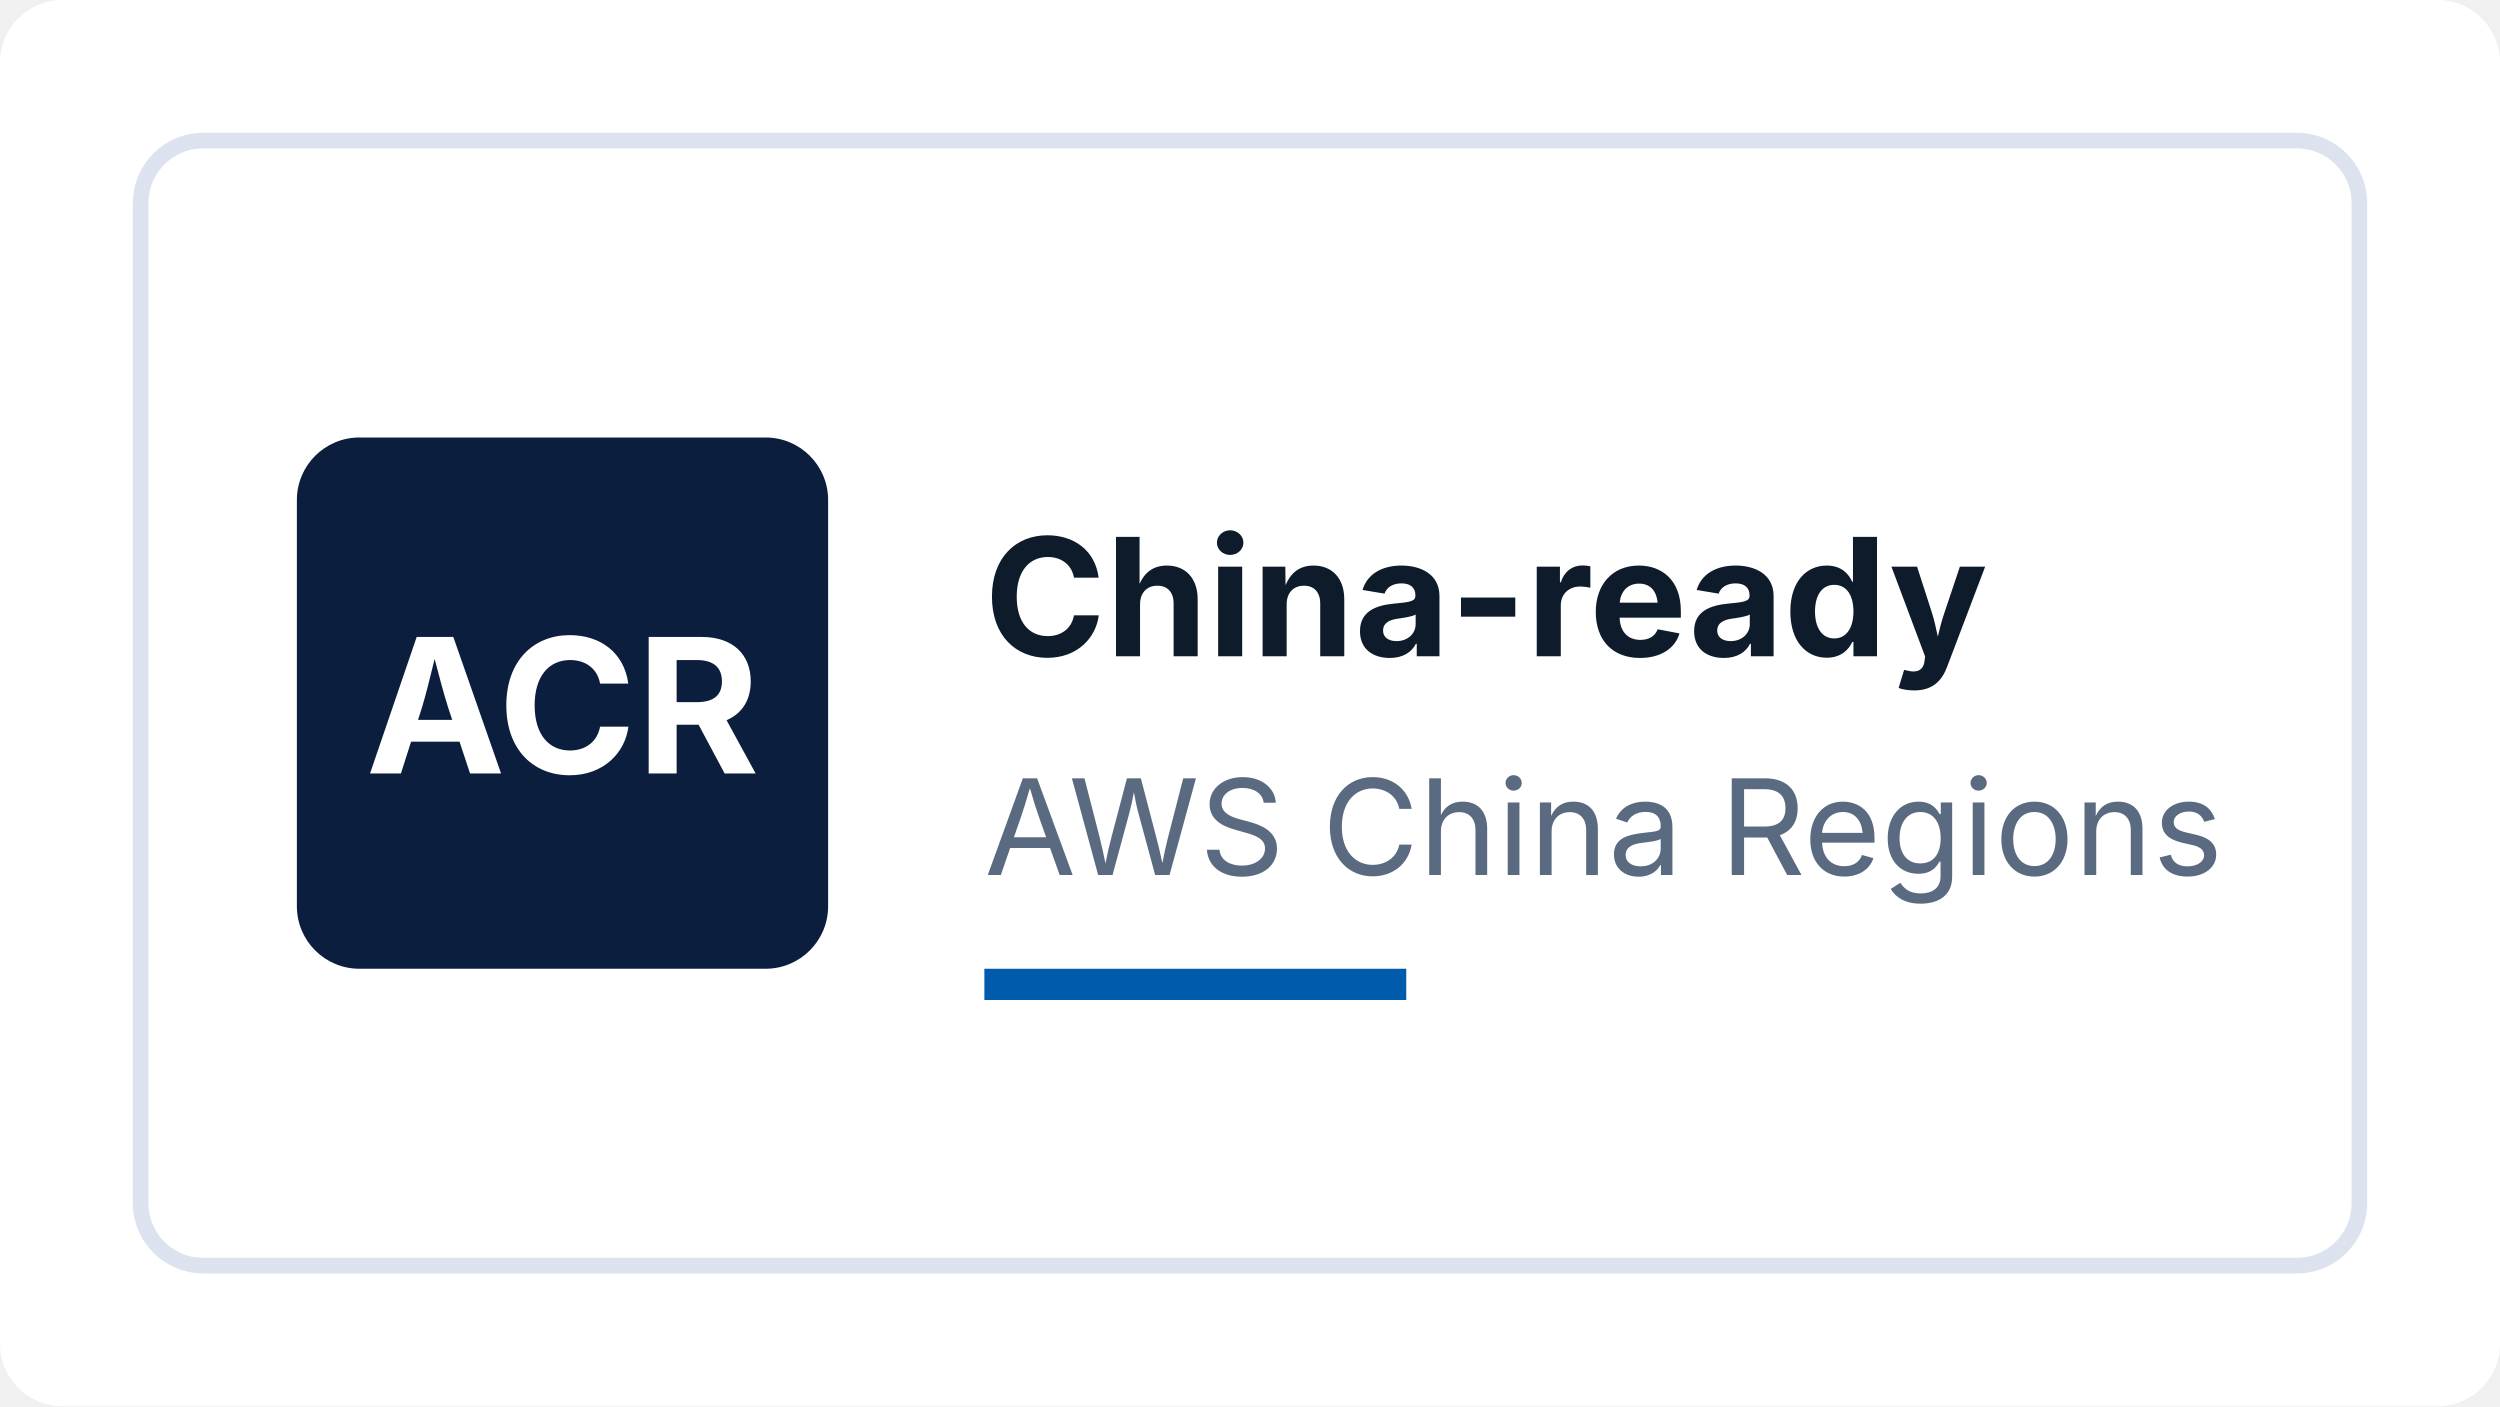
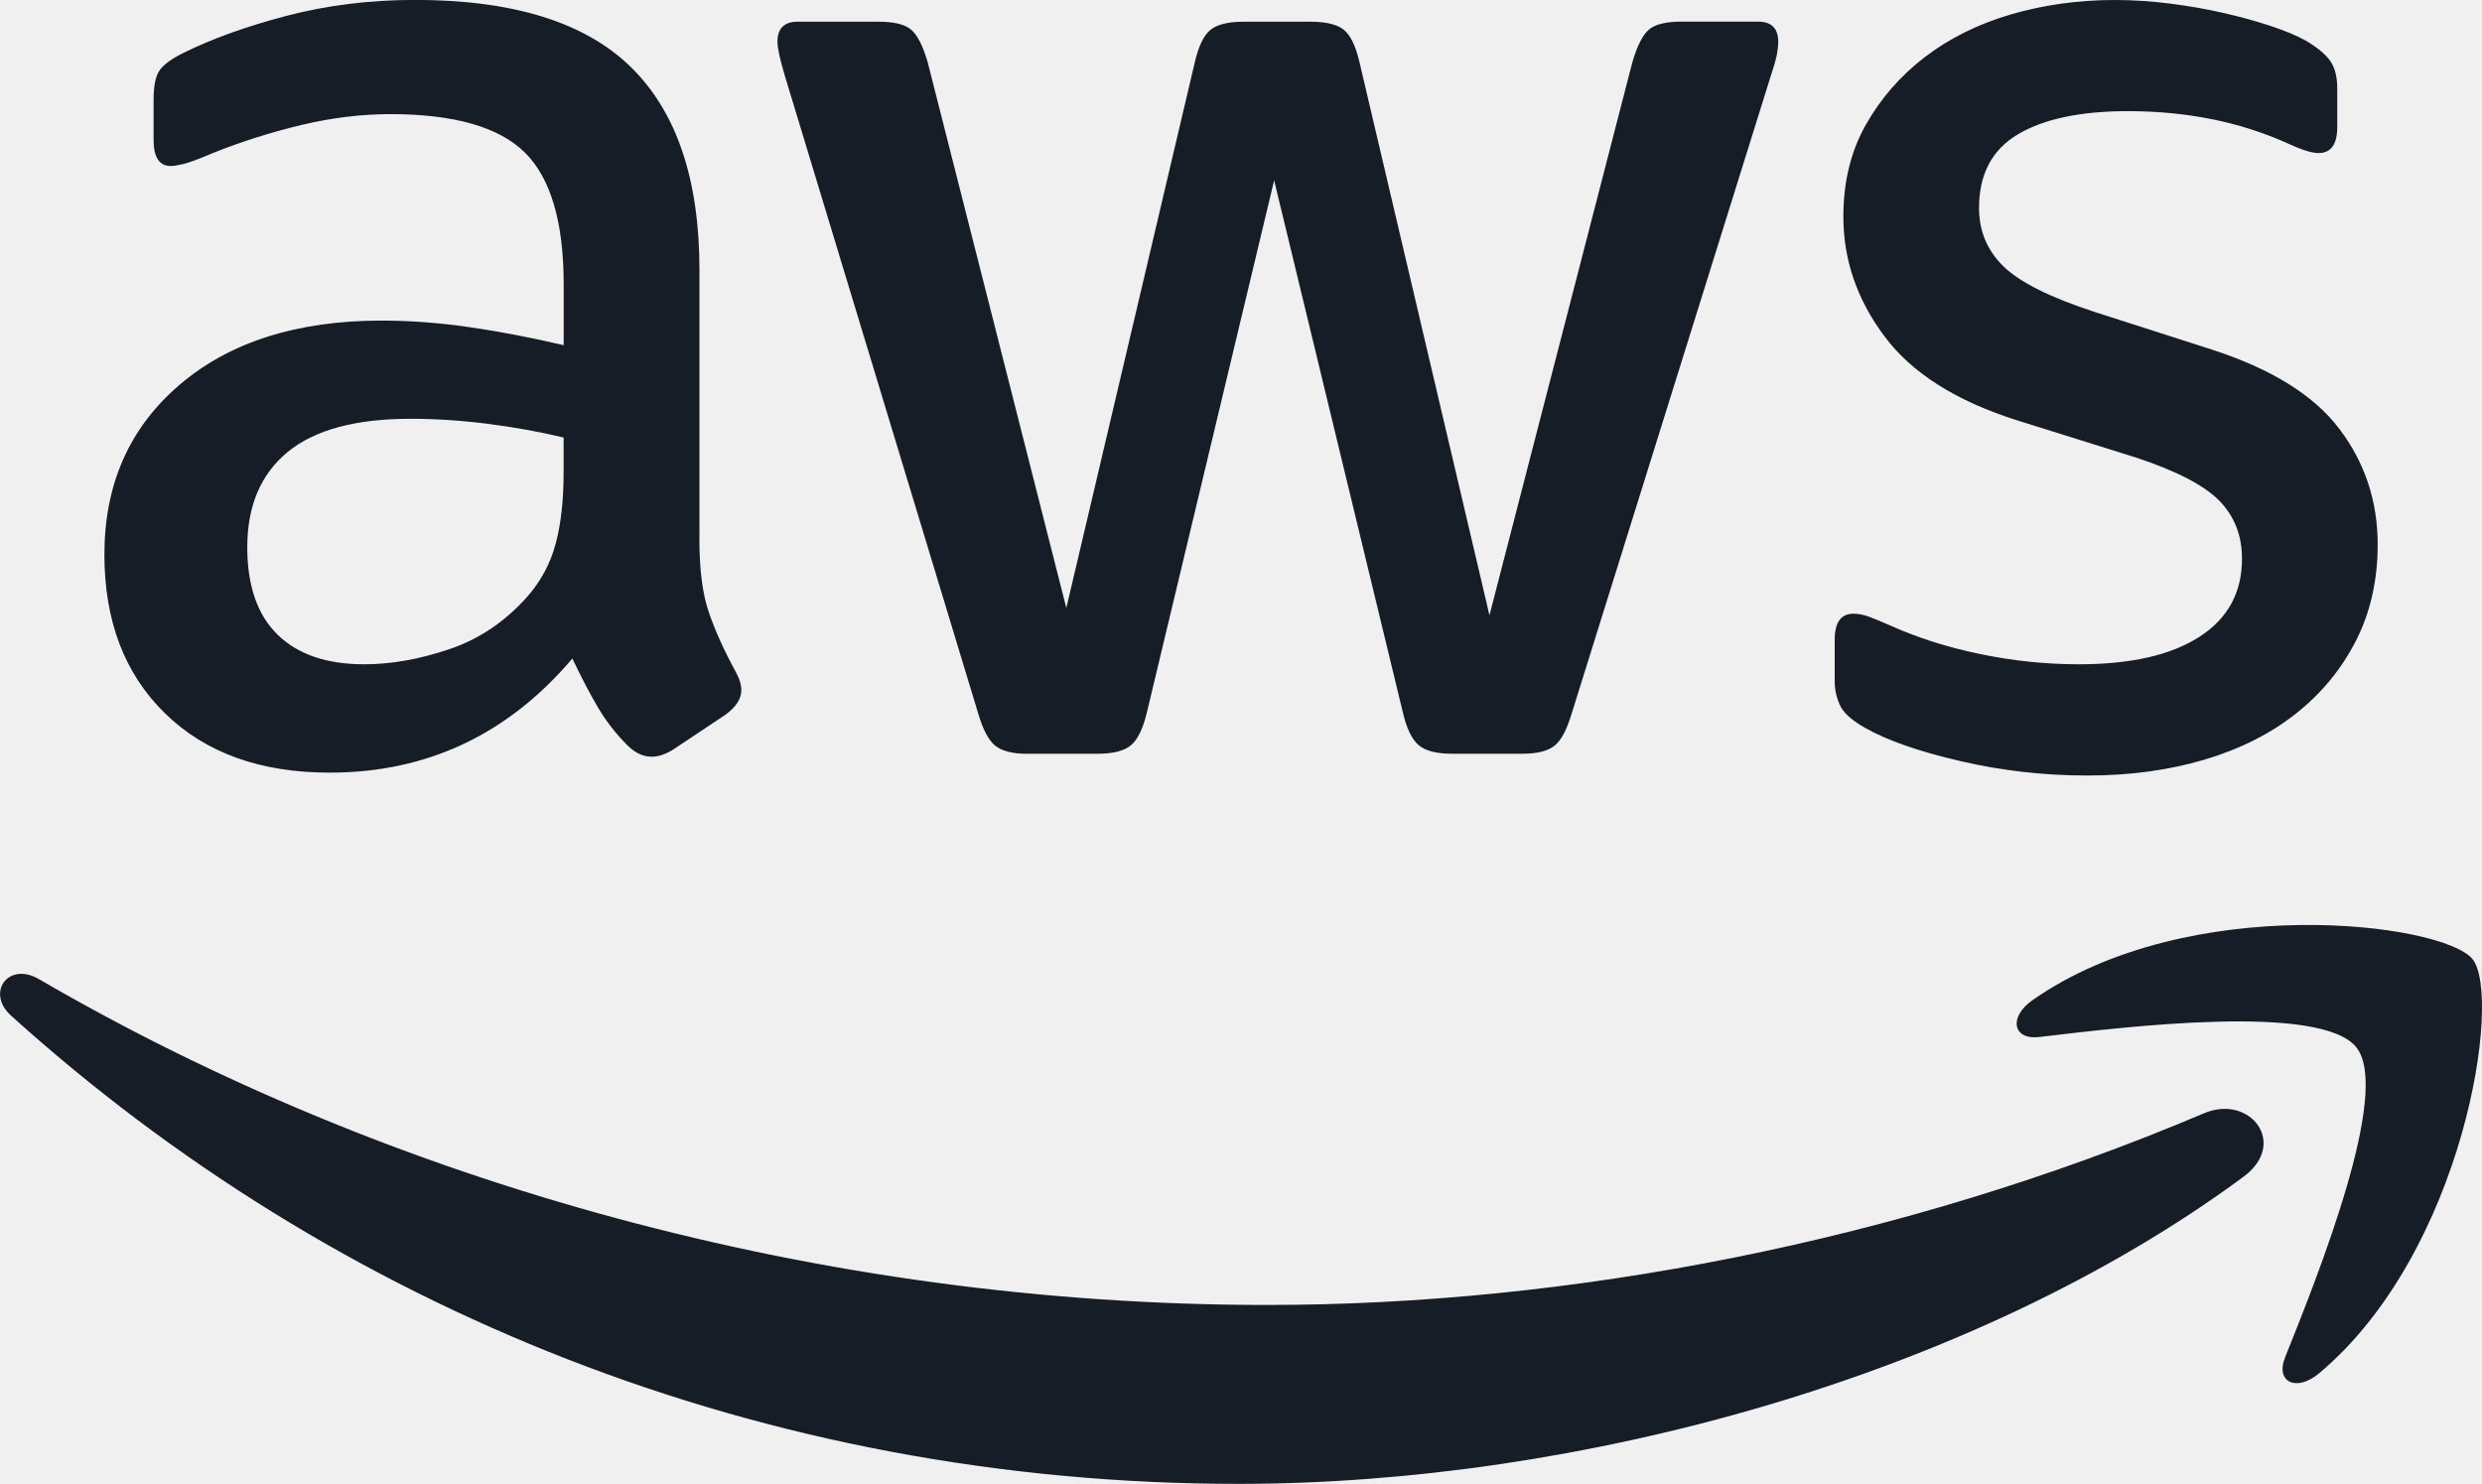
- <svg xmlns="http://www.w3.org/2000/svg" width="320" height="180" viewBox="0 0 320 180" role="img" aria-labelledby="title">
-   <rect width="320" height="180" rx="8" fill="#ffffff" />
-   <rect x="18" y="18" width="284" height="144" rx="8" fill="#ffffff" stroke="#DDE3EE" stroke-width="2" />
-   <rect x="38" y="56" width="68" height="68" rx="8" fill="#0C1E3E" />
-   <text x="72" y="99" text-anchor="middle" font-family="Inter, Arial, Helvetica, sans-serif" font-size="24" font-weight="700" fill="#FFFFFF">ACR</text>
-   <text x="126" y="84" font-family="Inter, Arial, Helvetica, sans-serif" font-size="21" font-weight="700" fill="#0D1B2A">China-ready</text>
-   <text x="126" y="112" font-family="Inter, Arial, Helvetica, sans-serif" font-size="17" fill="#5A6A80">AWS China Regions</text>
-   <rect x="126" y="124" width="54" height="4" fill="#005BAC" />
+ <svg xmlns="http://www.w3.org/2000/svg" id="Layer_1" viewBox="0 0 300.73 179.82">
+   <defs>
+     <style>.cls-1{fill:#161d26;stroke-width:0px;}</style>
+   </defs>
+   <path class="cls-1" d="M84.74,65.27c0,3.74.38,6.71,1.14,8.92.76,2.22,1.84,4.61,3.24,7.18.46.82.7,1.57.7,2.27,0,1.05-.64,2.04-1.93,2.98l-6.3,4.2c-.93.58-1.81.88-2.62.88-1.05,0-2.04-.46-2.97-1.4-1.4-1.4-2.6-2.95-3.59-4.64-.99-1.69-2.01-3.64-3.06-5.86-7.82,9.22-17.62,13.83-29.4,13.83-8.4,0-15.05-2.39-19.95-7.18-4.9-4.78-7.35-11.2-7.35-19.25,0-8.51,3.03-15.37,9.1-20.56,6.06-5.19,14.23-7.79,24.5-7.79,3.38,0,6.91.26,10.59.79,3.68.53,7.5,1.26,11.46,2.19v-7.35c0-7.58-1.58-12.92-4.72-16.01-3.15-3.09-8.58-4.64-16.28-4.64-3.5,0-7.09.44-10.76,1.31-3.67.88-7.26,2.01-10.76,3.41-1.63.7-2.8,1.14-3.5,1.31-.7.17-1.22.26-1.57.26-1.4,0-2.1-1.05-2.1-3.15v-4.9c0-1.63.23-2.8.7-3.5.46-.7,1.4-1.4,2.8-2.1,3.5-1.75,7.7-3.26,12.6-4.55,4.9-1.28,10.09-1.93,15.57-1.93,11.9,0,20.62,2.71,26.16,8.14,5.54,5.42,8.31,13.62,8.31,24.59v32.55ZM44.14,80.5c3.27,0,6.71-.61,10.33-1.84,3.62-1.22,6.76-3.35,9.45-6.39,1.63-1.86,2.77-4,3.41-6.39.64-2.39.96-5.28.96-8.66v-4.2c-2.92-.7-5.98-1.25-9.19-1.66-3.21-.41-6.33-.61-9.36-.61-6.65,0-11.61,1.34-14.88,4.02-3.27,2.69-4.9,6.54-4.9,11.55,0,4.67,1.23,8.2,3.67,10.59,2.45,2.39,5.95,3.59,10.5,3.59ZM124.47,91.35c-1.75,0-3.04-.32-3.85-.96-.82-.64-1.52-1.95-2.1-3.94L95.07,9.1c-.59-1.98-.87-3.33-.87-4.02,0-1.63.81-2.45,2.45-2.45h9.8c1.86,0,3.18.32,3.94.96.76.64,1.43,1.96,2.01,3.94l16.8,66.15,15.57-66.15c.46-1.98,1.11-3.29,1.93-3.94.81-.64,2.16-.96,4.02-.96h8.05c1.87,0,3.21.32,4.03.96.81.64,1.46,1.96,1.92,3.94l15.75,67.03L197.79,7.52c.58-1.98,1.25-3.29,2.01-3.94.76-.64,2.07-.96,3.94-.96h9.27c1.63,0,2.45.82,2.45,2.45,0,.47-.06.99-.17,1.57-.12.59-.35,1.4-.7,2.45l-24.15,77.35c-.59,1.99-1.29,3.3-2.1,3.94-.82.64-2.1.96-3.85.96h-8.58c-1.87,0-3.21-.35-4.03-1.05-.82-.7-1.46-2.04-1.92-4.03l-15.58-64.4-15.4,64.4c-.47,1.99-1.11,3.33-1.92,4.03-.82.7-2.16,1.05-4.03,1.05h-8.58ZM252.92,93.98c-5.25,0-10.38-.58-15.4-1.75-5.02-1.16-8.87-2.51-11.55-4.03-1.63-.93-2.66-1.86-3.06-2.8-.41-.93-.61-1.86-.61-2.8v-5.08c0-2.1.76-3.15,2.28-3.15.58,0,1.19.12,1.84.35.64.24,1.49.59,2.54,1.05,3.38,1.52,7.06,2.69,11.02,3.5,3.96.82,7.93,1.23,11.9,1.23,6.3,0,11.17-1.11,14.61-3.33,3.44-2.21,5.16-5.37,5.16-9.45,0-2.8-.9-5.13-2.71-7-1.81-1.87-5.16-3.62-10.06-5.25l-14.53-4.55c-7.35-2.33-12.69-5.71-16.01-10.15-3.32-4.43-4.99-9.27-4.99-14.52,0-4.2.9-7.9,2.71-11.11,1.81-3.21,4.2-5.95,7.17-8.23,2.97-2.27,6.45-4,10.41-5.16,3.96-1.16,8.16-1.75,12.6-1.75,2.21,0,4.46.15,6.74.44,2.28.29,4.43.67,6.47,1.14,2.04.47,3.94.99,5.69,1.57,1.75.59,3.15,1.17,4.2,1.75,1.4.82,2.39,1.64,2.98,2.45.58.82.87,1.92.87,3.33v4.72c0,2.1-.76,3.15-2.28,3.15-.82,0-2.1-.41-3.85-1.23-5.72-2.56-12.14-3.85-19.25-3.85-5.72,0-10.15.94-13.3,2.8-3.15,1.87-4.72,4.84-4.72,8.93,0,2.8.99,5.16,2.97,7.09,1.98,1.92,5.66,3.76,11.03,5.51l14.17,4.55c7.23,2.34,12.4,5.54,15.49,9.63,3.09,4.08,4.64,8.75,4.64,14,0,4.32-.87,8.2-2.62,11.64-1.75,3.44-4.17,6.39-7.26,8.84-3.09,2.45-6.8,4.32-11.11,5.6-4.32,1.28-9.04,1.92-14.17,1.92ZM267.05,134.91c-36.91,15.66-77.03,23.23-113.52,23.23-54.1,0-106.47-14.84-148.82-39.49-3.71-2.16-6.45,1.65-3.37,4.43,39.26,35.45,91.13,56.74,148.74,56.74,41.1,0,88.84-12.92,121.76-37.22,5.45-4.03.78-10.05-4.79-7.69ZM276.87,164.5c-1.2,3,1.38,4.21,4.1,1.94,17.66-14.78,22.23-45.74,18.61-50.21-3.59-4.43-34.47-8.25-53.32,4.98-2.9,2.03-2.4,4.84.82,4.46,10.62-1.27,34.24-4.11,38.45,1.28,4.22,5.4-4.68,27.62-8.66,37.54Z" />
</svg>
